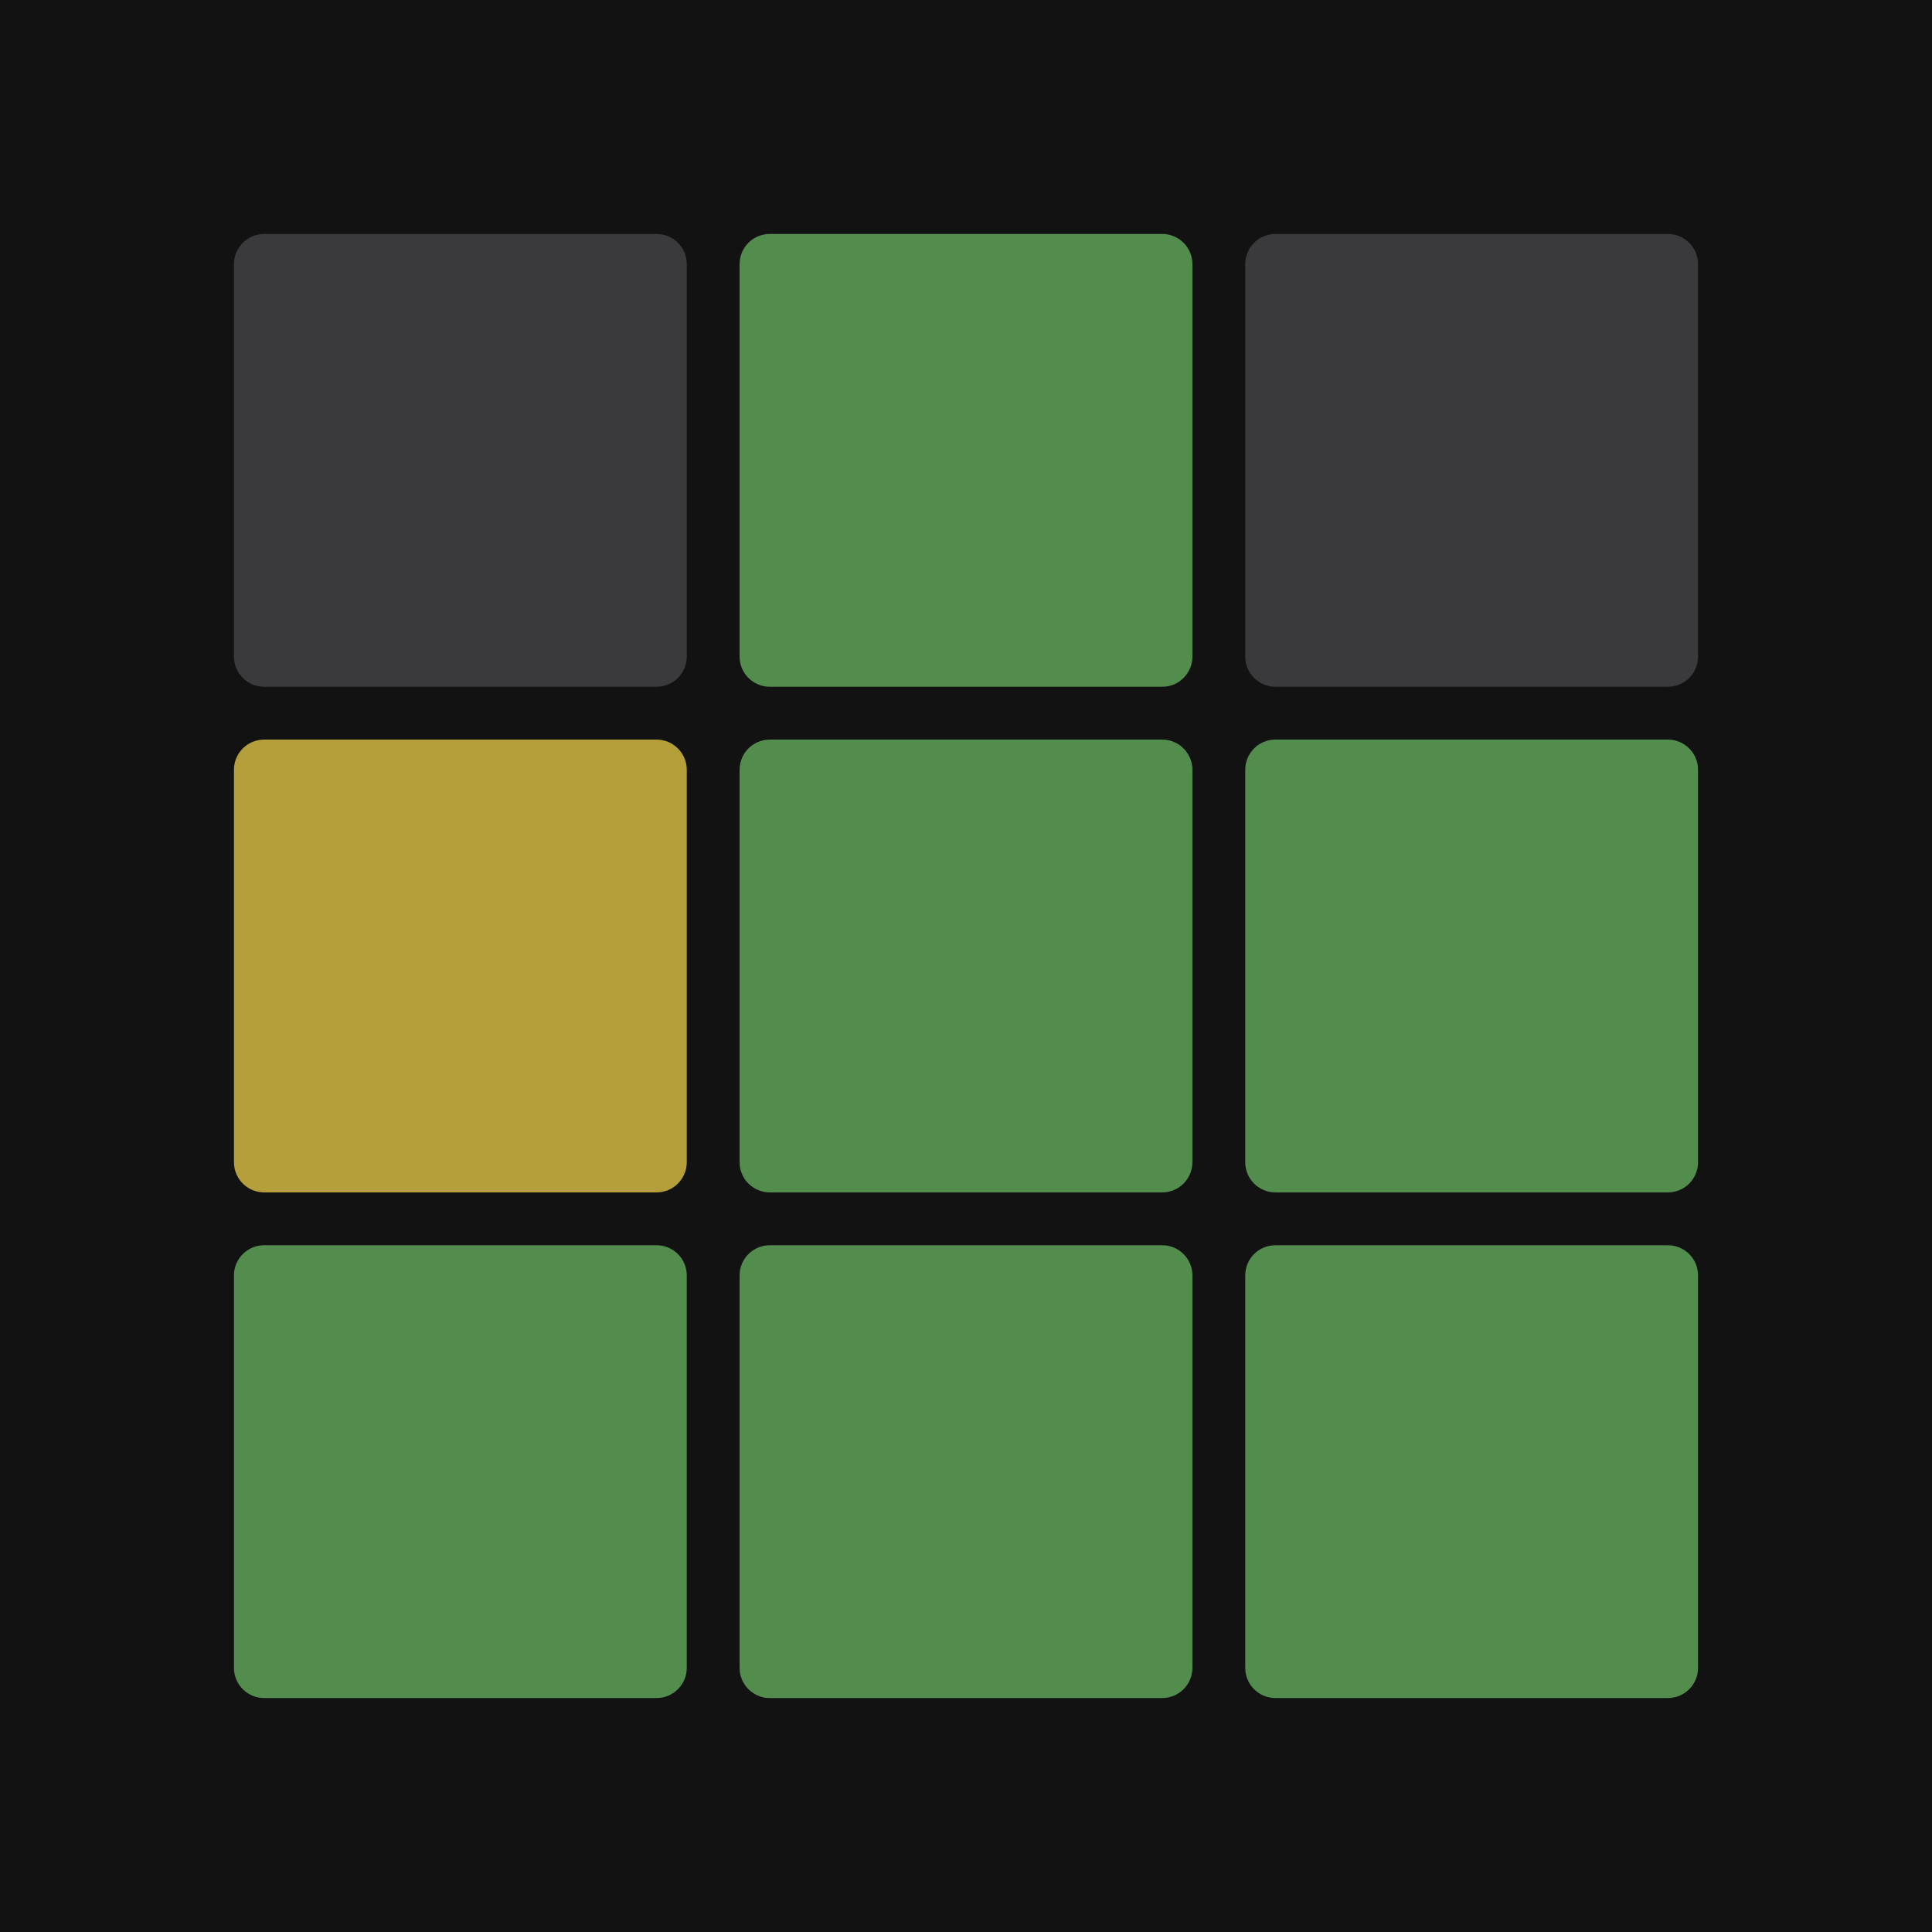
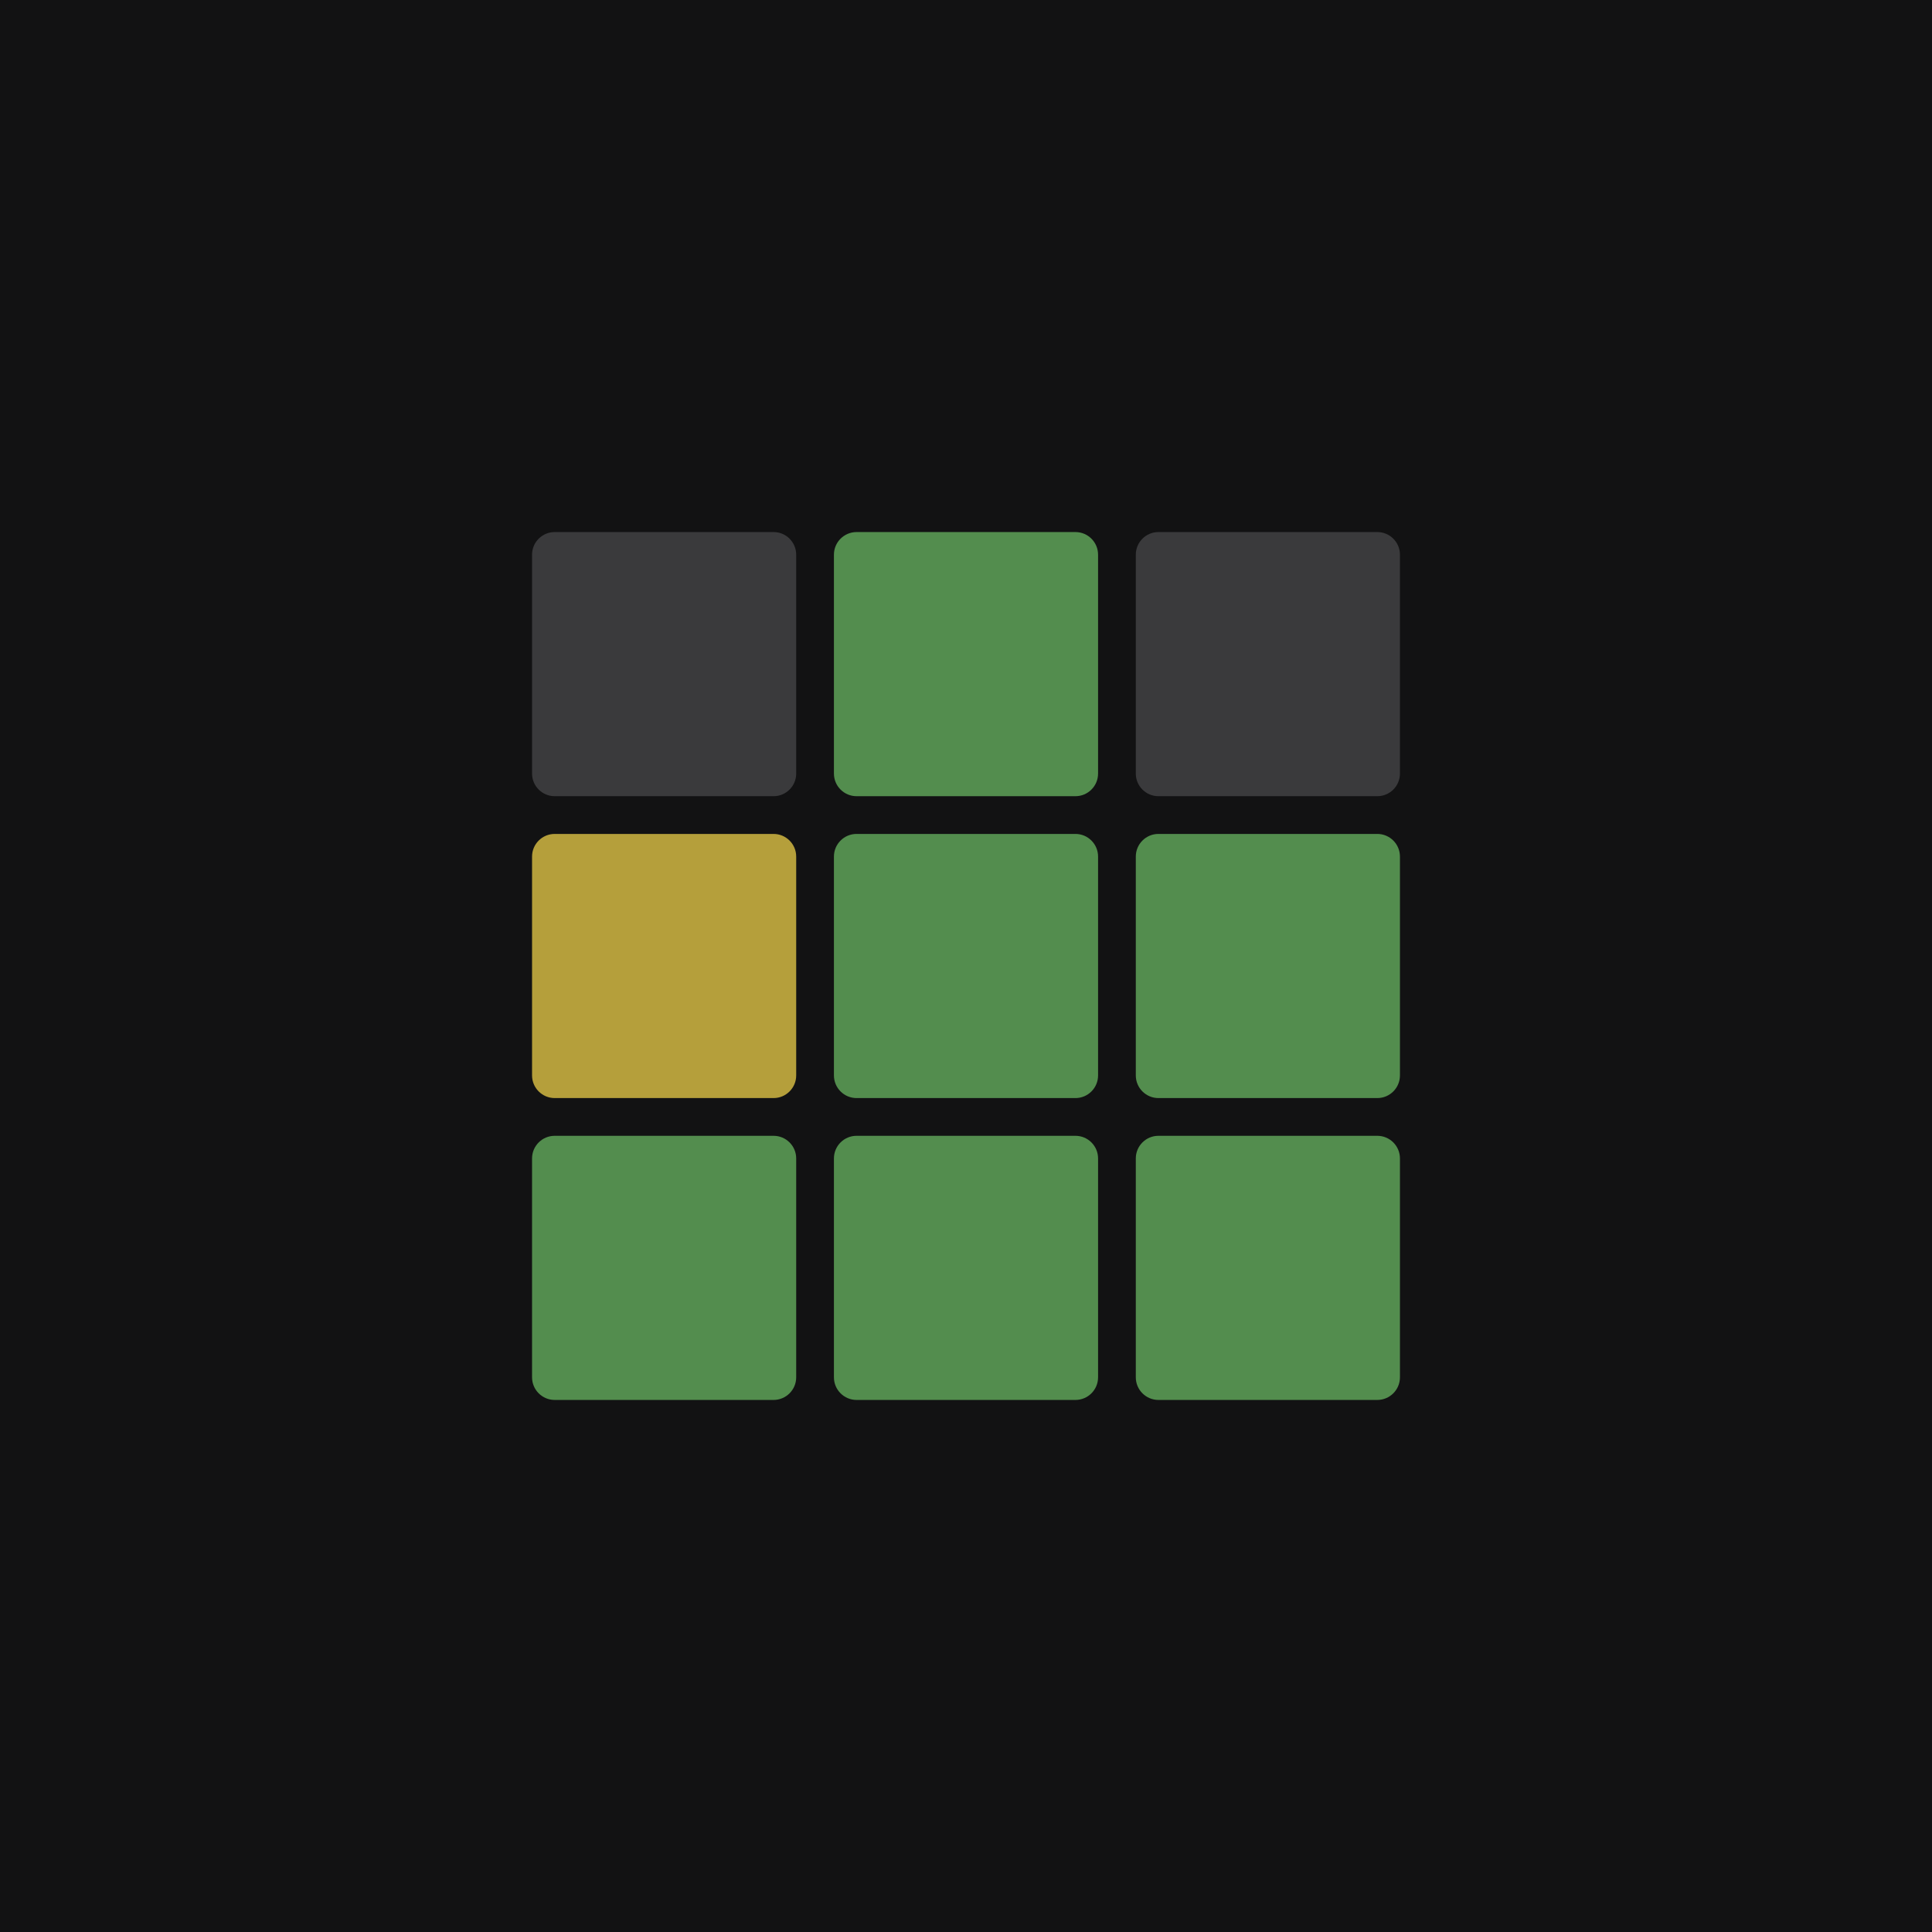
<svg xmlns="http://www.w3.org/2000/svg" viewBox="0 0 512 512">
  <rect width="512" height="512" fill="#121213" />
-   <rect x="62" y="62" width="120" height="120" rx="8" fill="#3a3a3c" />
-   <rect x="196" y="62" width="120" height="120" rx="8" fill="#538d4e" />
-   <rect x="330" y="62" width="120" height="120" rx="8" fill="#3a3a3c" />
-   <rect x="62" y="196" width="120" height="120" rx="8" fill="#b59f3b" />
-   <rect x="196" y="196" width="120" height="120" rx="8" fill="#538d4e" />
-   <rect x="330" y="196" width="120" height="120" rx="8" fill="#538d4e" />
-   <rect x="62" y="330" width="120" height="120" rx="8" fill="#538d4e" />
-   <rect x="196" y="330" width="120" height="120" rx="8" fill="#538d4e" />
-   <rect x="330" y="330" width="120" height="120" rx="8" fill="#538d4e" />
+   <rect x="141" y="141" width="70" height="70" rx="6" fill="#3a3a3c" />
+   <rect x="221" y="141" width="70" height="70" rx="6" fill="#538d4e" />
+   <rect x="301" y="141" width="70" height="70" rx="6" fill="#3a3a3c" />
+   <rect x="141" y="221" width="70" height="70" rx="6" fill="#b59f3b" />
+   <rect x="221" y="221" width="70" height="70" rx="6" fill="#538d4e" />
+   <rect x="301" y="221" width="70" height="70" rx="6" fill="#538d4e" />
+   <rect x="141" y="301" width="70" height="70" rx="6" fill="#538d4e" />
+   <rect x="221" y="301" width="70" height="70" rx="6" fill="#538d4e" />
+   <rect x="301" y="301" width="70" height="70" rx="6" fill="#538d4e" />
</svg>
